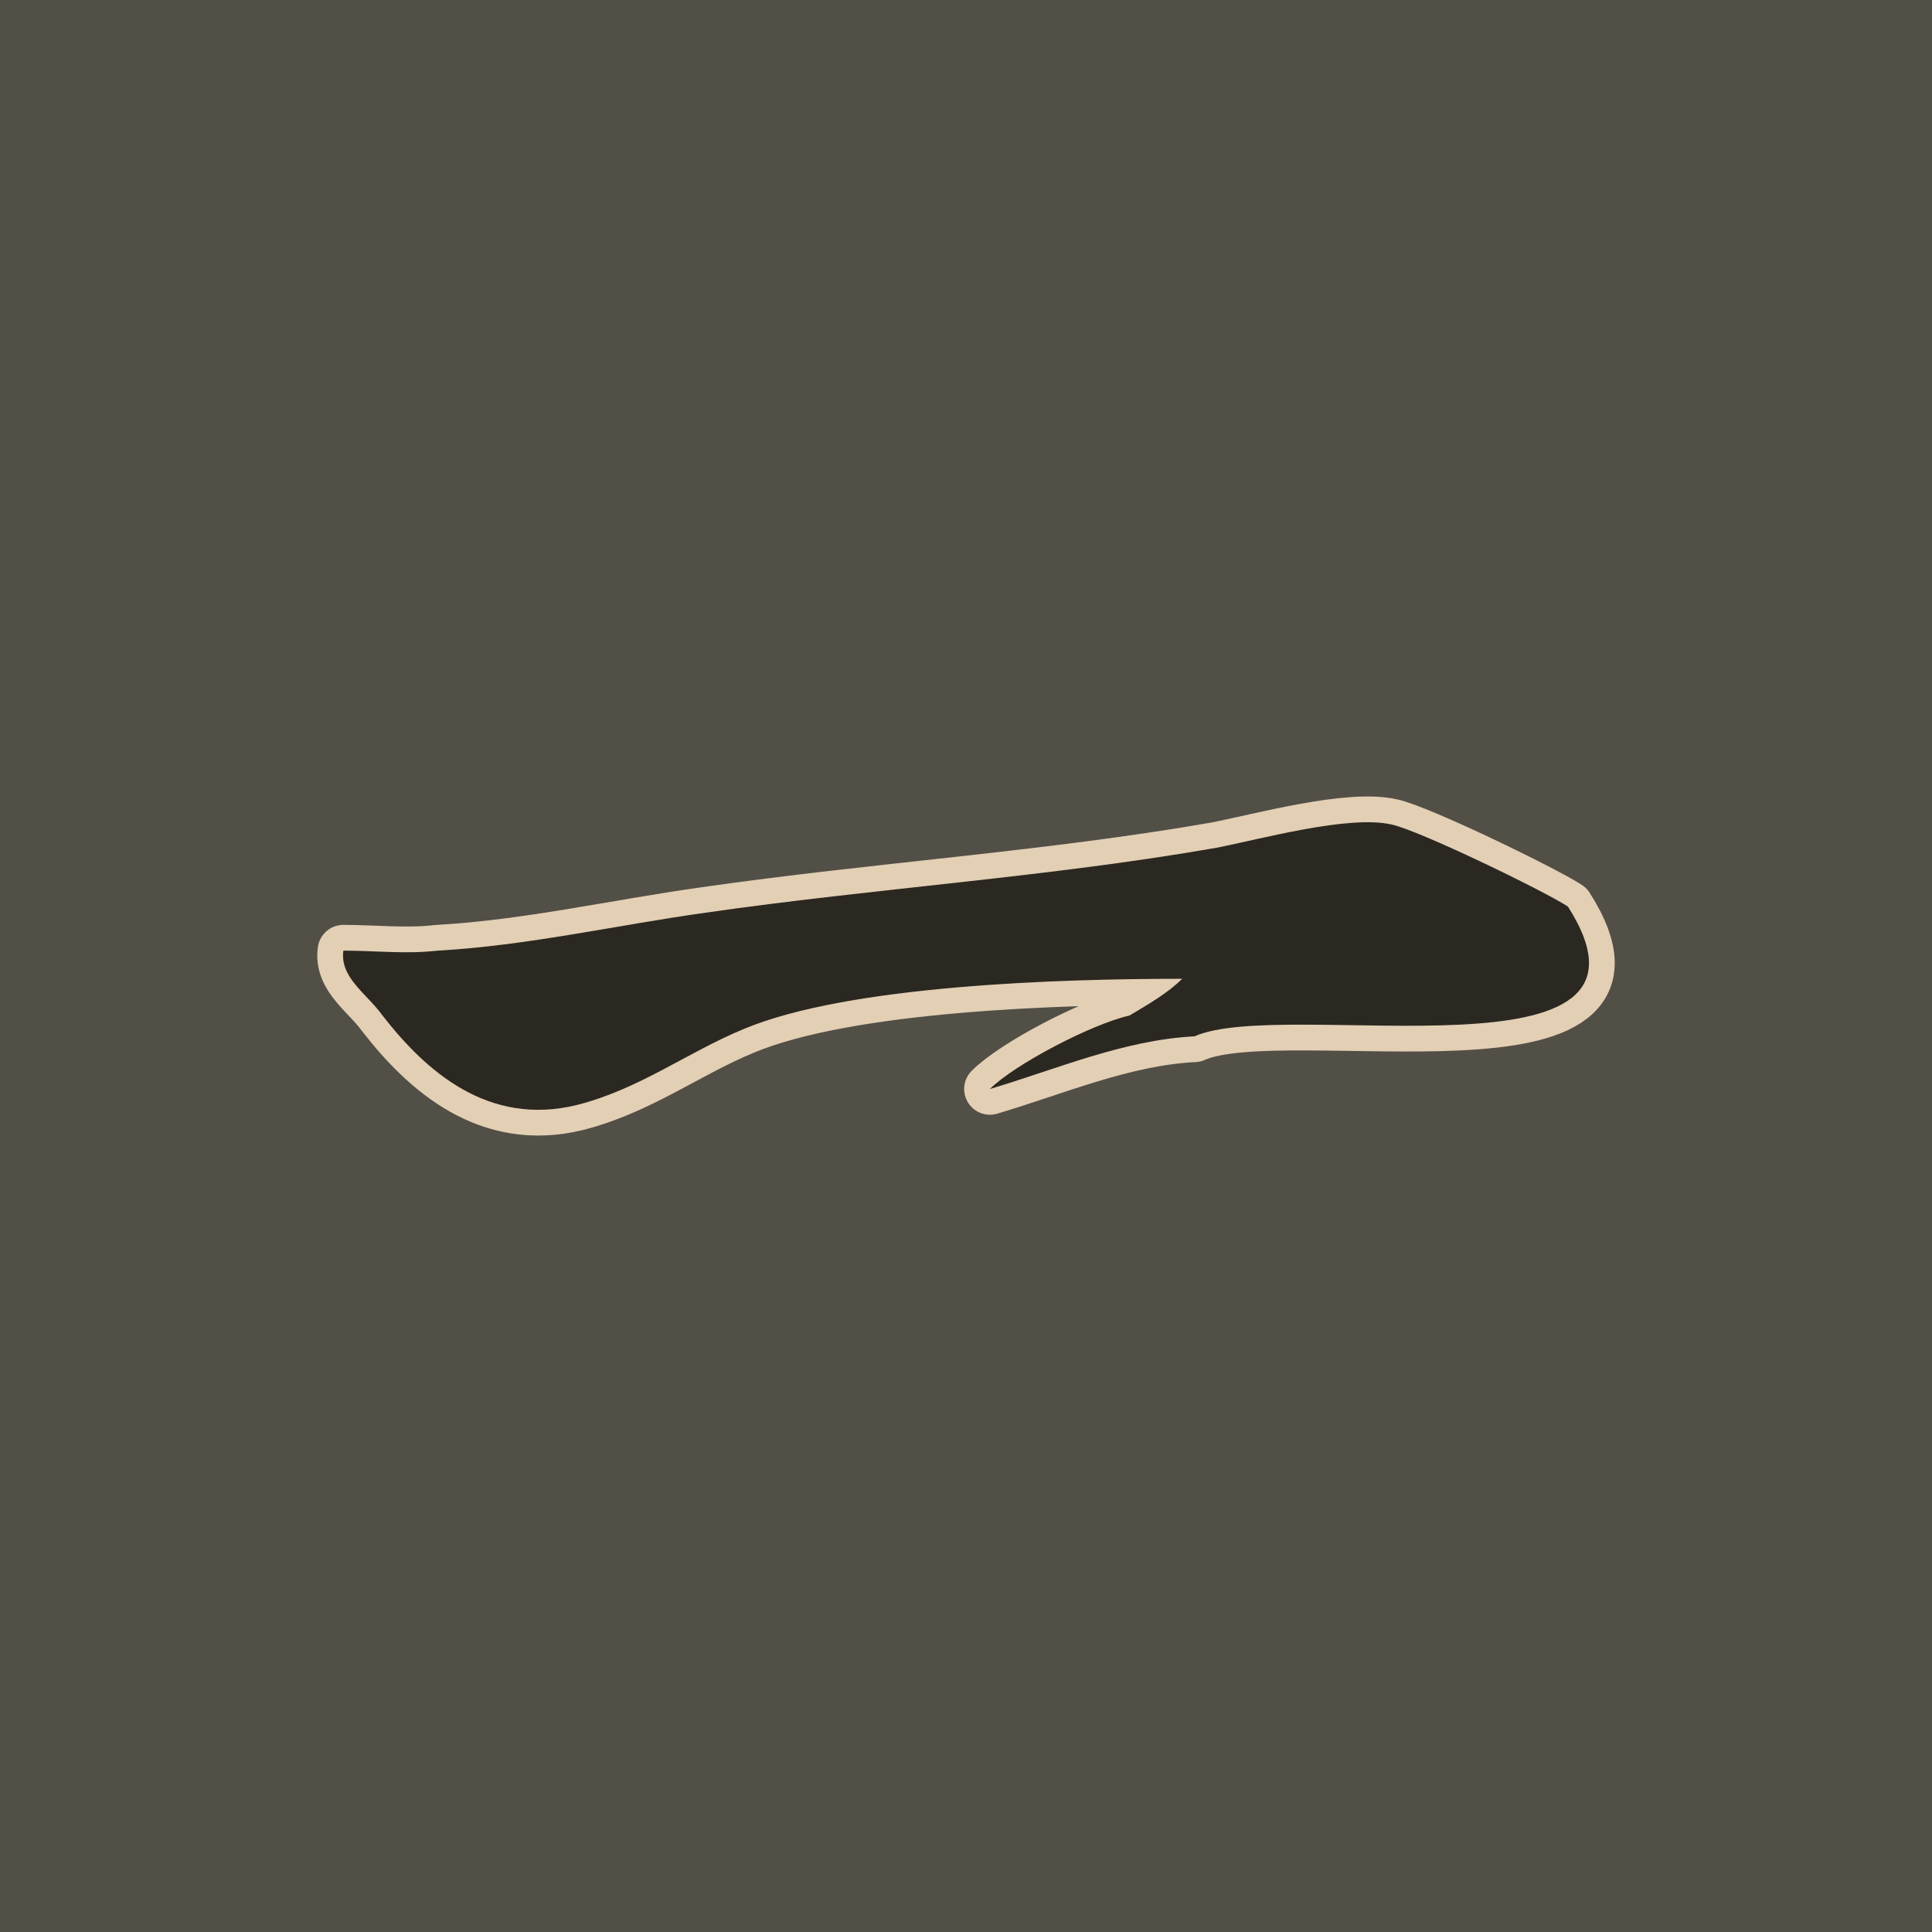
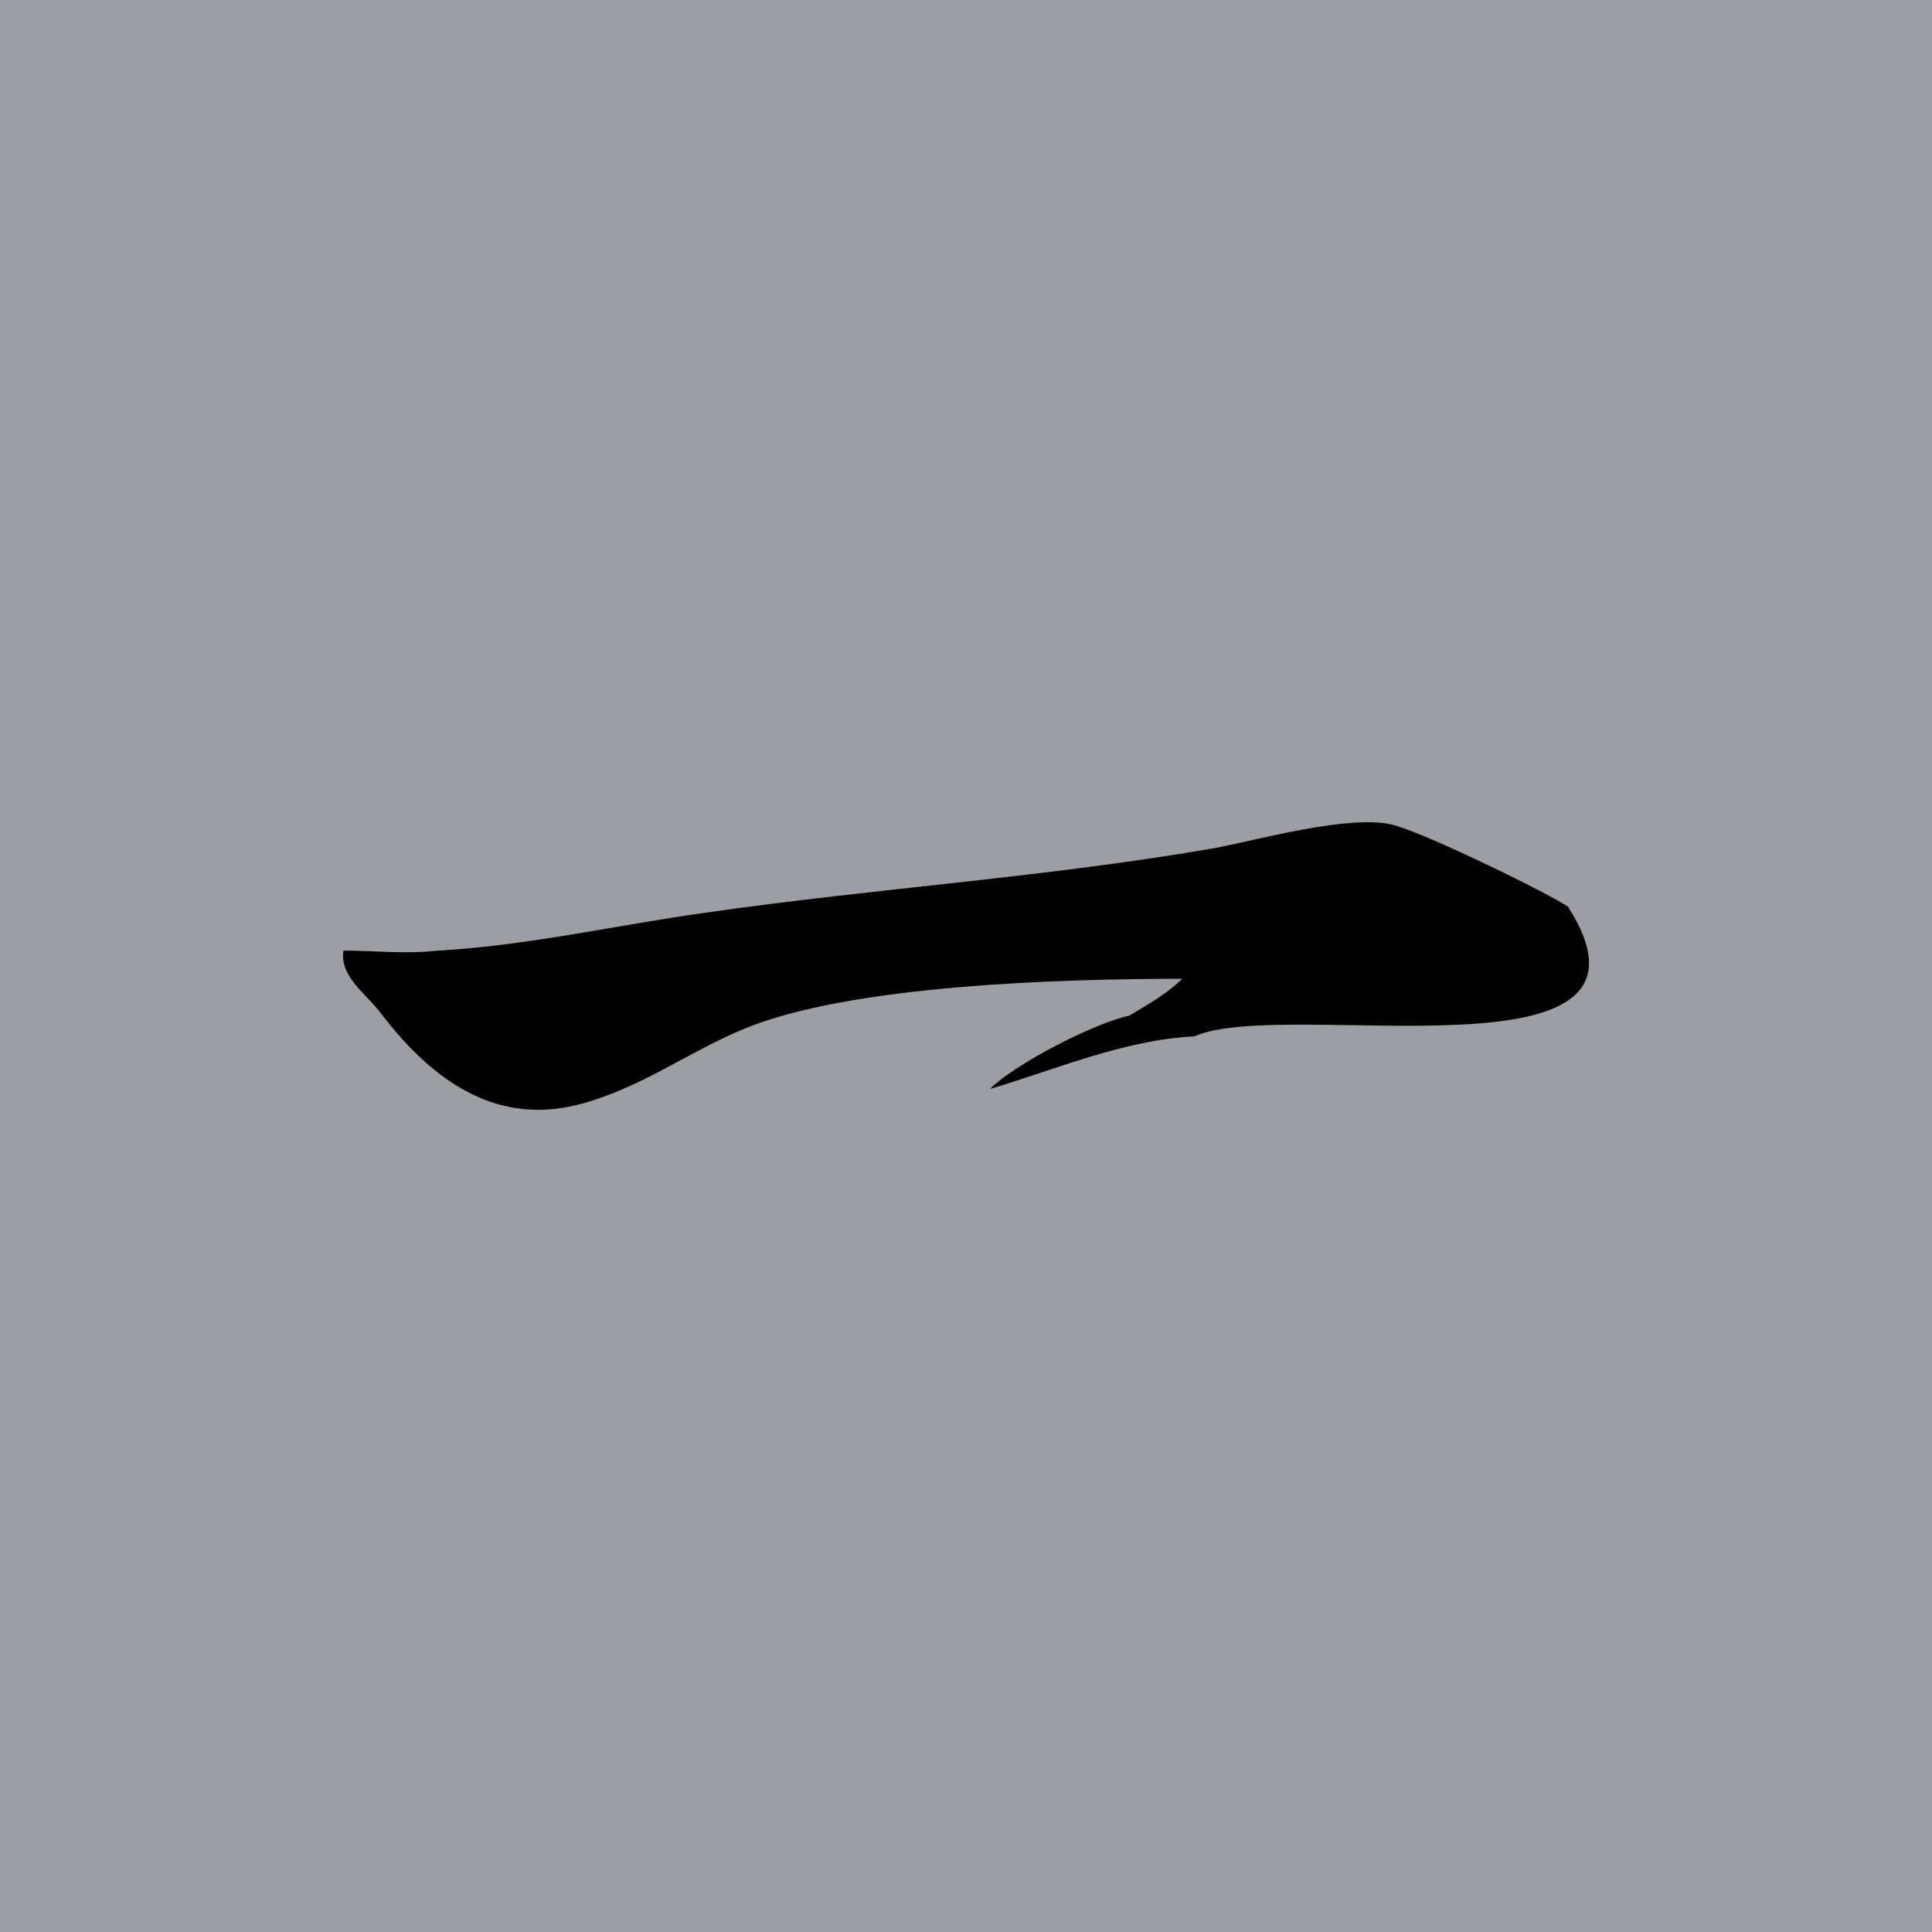
<svg xmlns="http://www.w3.org/2000/svg" width="75" height="75" id="svg6065" version="1.1">
  <defs id="defs6067" />
  <g id="layer1" transform="translate(-273.8286,-427.7907)">
-     <rect style="fill:#524f47;fill-opacity:1;stroke:none;stroke-width:2;stroke-linecap:round;stroke-linejoin:round;stroke-miterlimit:4;stroke-dasharray:none;stroke-dashoffset:34.016;stroke-opacity:1;paint-order:stroke fill markers" id="rect835" width="75" height="75" x="273.829" y="427.791" />
-     <path class="st7" d="m 320.196,468.021 c -2.757,0.143 -5.372,1.283 -7.939,2.044 0.951,-0.951 3.946,-2.519 5.419,-2.852 0.713,-0.428 1.474,-0.856 2.044,-1.426 -4.659,0 -12.93,0.238 -17.018,1.949 -2.187,0.903 -4.041,2.329 -6.465,2.947 -3.47,0.856 -5.895,-1.331 -7.558,-3.47 -0.618,-0.856 -1.664,-1.474 -1.521,-2.519 1.236,0 2.424,0.143 3.66,0 3.47,-0.19 6.988,-0.998 10.411,-1.474 6.608,-0.951 13.31,-1.379 19.823,-2.519 1.711,-0.333 5.134,-1.283 6.798,-0.903 1.093,0.238 5.895,2.567 6.845,3.185 4.516,7.083 -10.981,3.47 -14.499,5.039 z" id="path29" style="fill:#2b2821;stroke-width:1.999;fill-opacity:1;stroke:#e3cfb4;stroke-opacity:1;stroke-miterlimit:4;stroke-dasharray:none;stroke-linejoin:round;stroke-linecap:round;paint-order:stroke fill markers" />
+     <rect style="fill:#9c9ea4;fill-opacity:1;stroke:none;stroke-width:2;stroke-linecap:round;stroke-linejoin:round;stroke-miterlimit:4;stroke-dasharray:none;stroke-dashoffset:34.016;stroke-opacity:1;paint-order:stroke fill markers" id="rect835" width="75" height="75" x="273.829" y="427.791" />
+     <path class="st7" d="m 320.196,468.021 c -2.757,0.143 -5.372,1.283 -7.939,2.044 0.951,-0.951 3.946,-2.519 5.419,-2.852 0.713,-0.428 1.474,-0.856 2.044,-1.426 -4.659,0 -12.93,0.238 -17.018,1.949 -2.187,0.903 -4.041,2.329 -6.465,2.947 -3.47,0.856 -5.895,-1.331 -7.558,-3.47 -0.618,-0.856 -1.664,-1.474 -1.521,-2.519 1.236,0 2.424,0.143 3.66,0 3.47,-0.19 6.988,-0.998 10.411,-1.474 6.608,-0.951 13.31,-1.379 19.823,-2.519 1.711,-0.333 5.134,-1.283 6.798,-0.903 1.093,0.238 5.895,2.567 6.845,3.185 4.516,7.083 -10.981,3.47 -14.499,5.039 z" id="path29" style="fill:#000000;stroke-width:1.999;fill-opacity:1;stroke:none;stroke-opacity:1;stroke-miterlimit:4;stroke-dasharray:none;stroke-linejoin:round;stroke-linecap:round;paint-order:stroke fill markers" />
  </g>
</svg>
